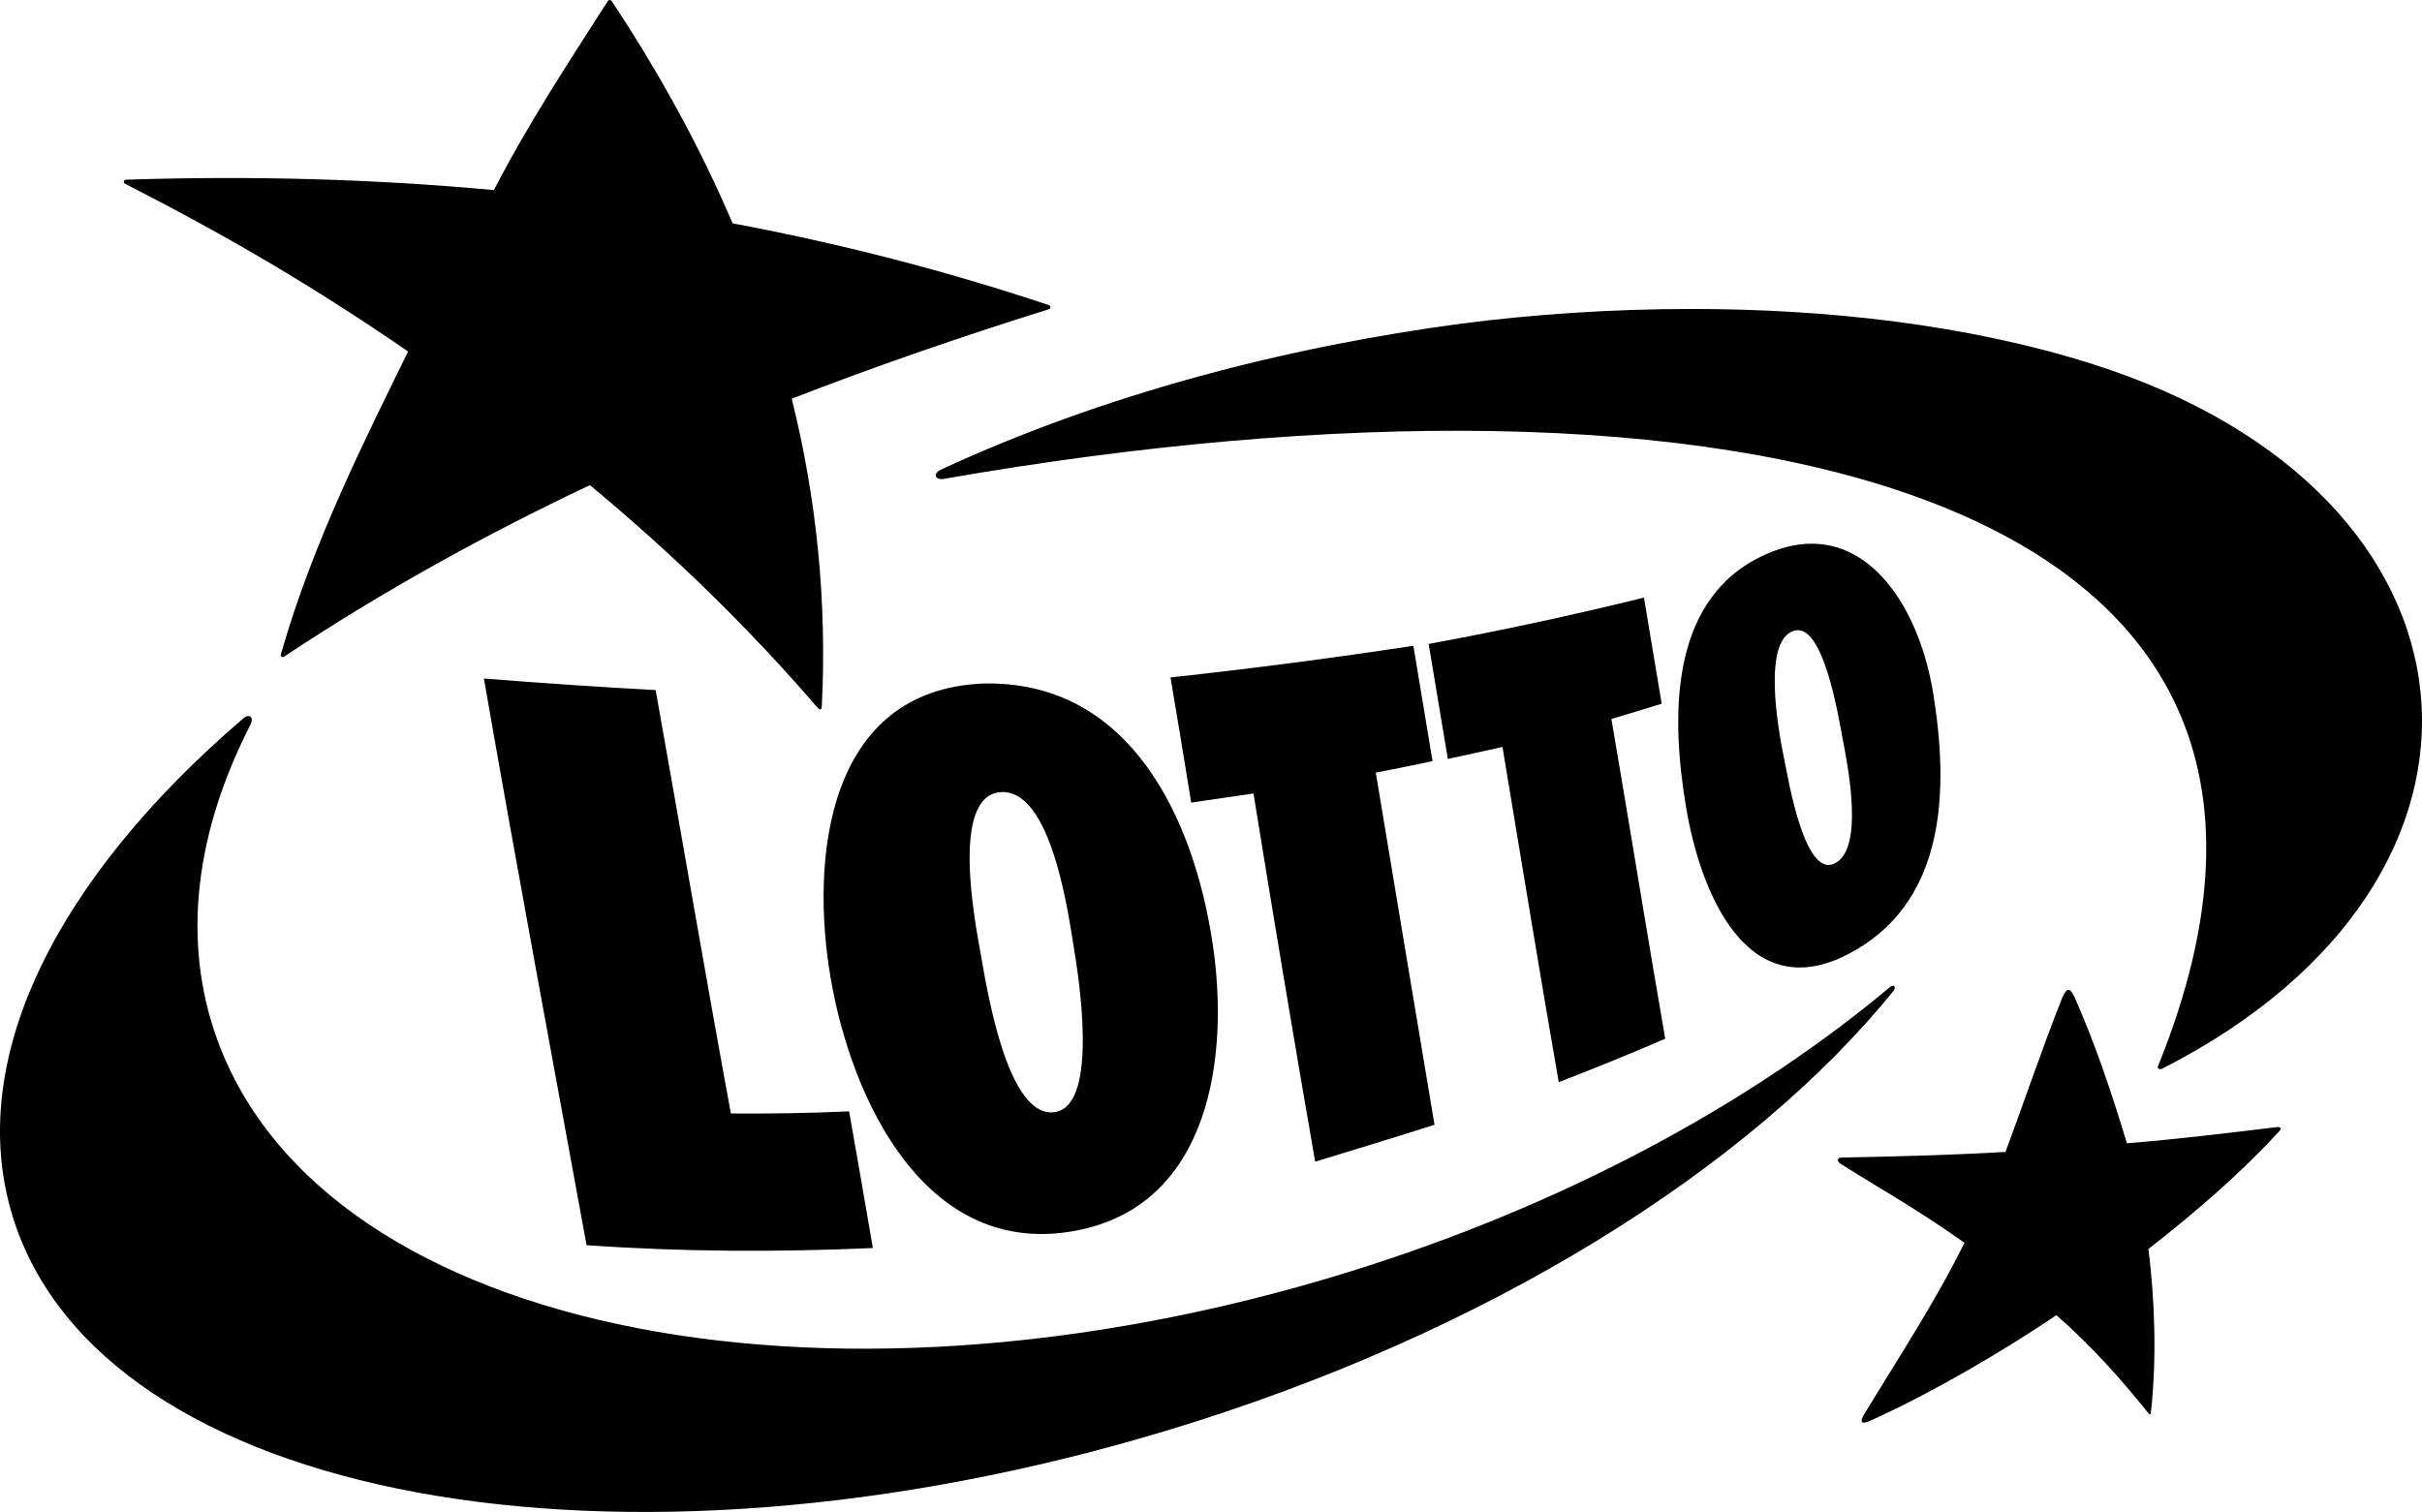
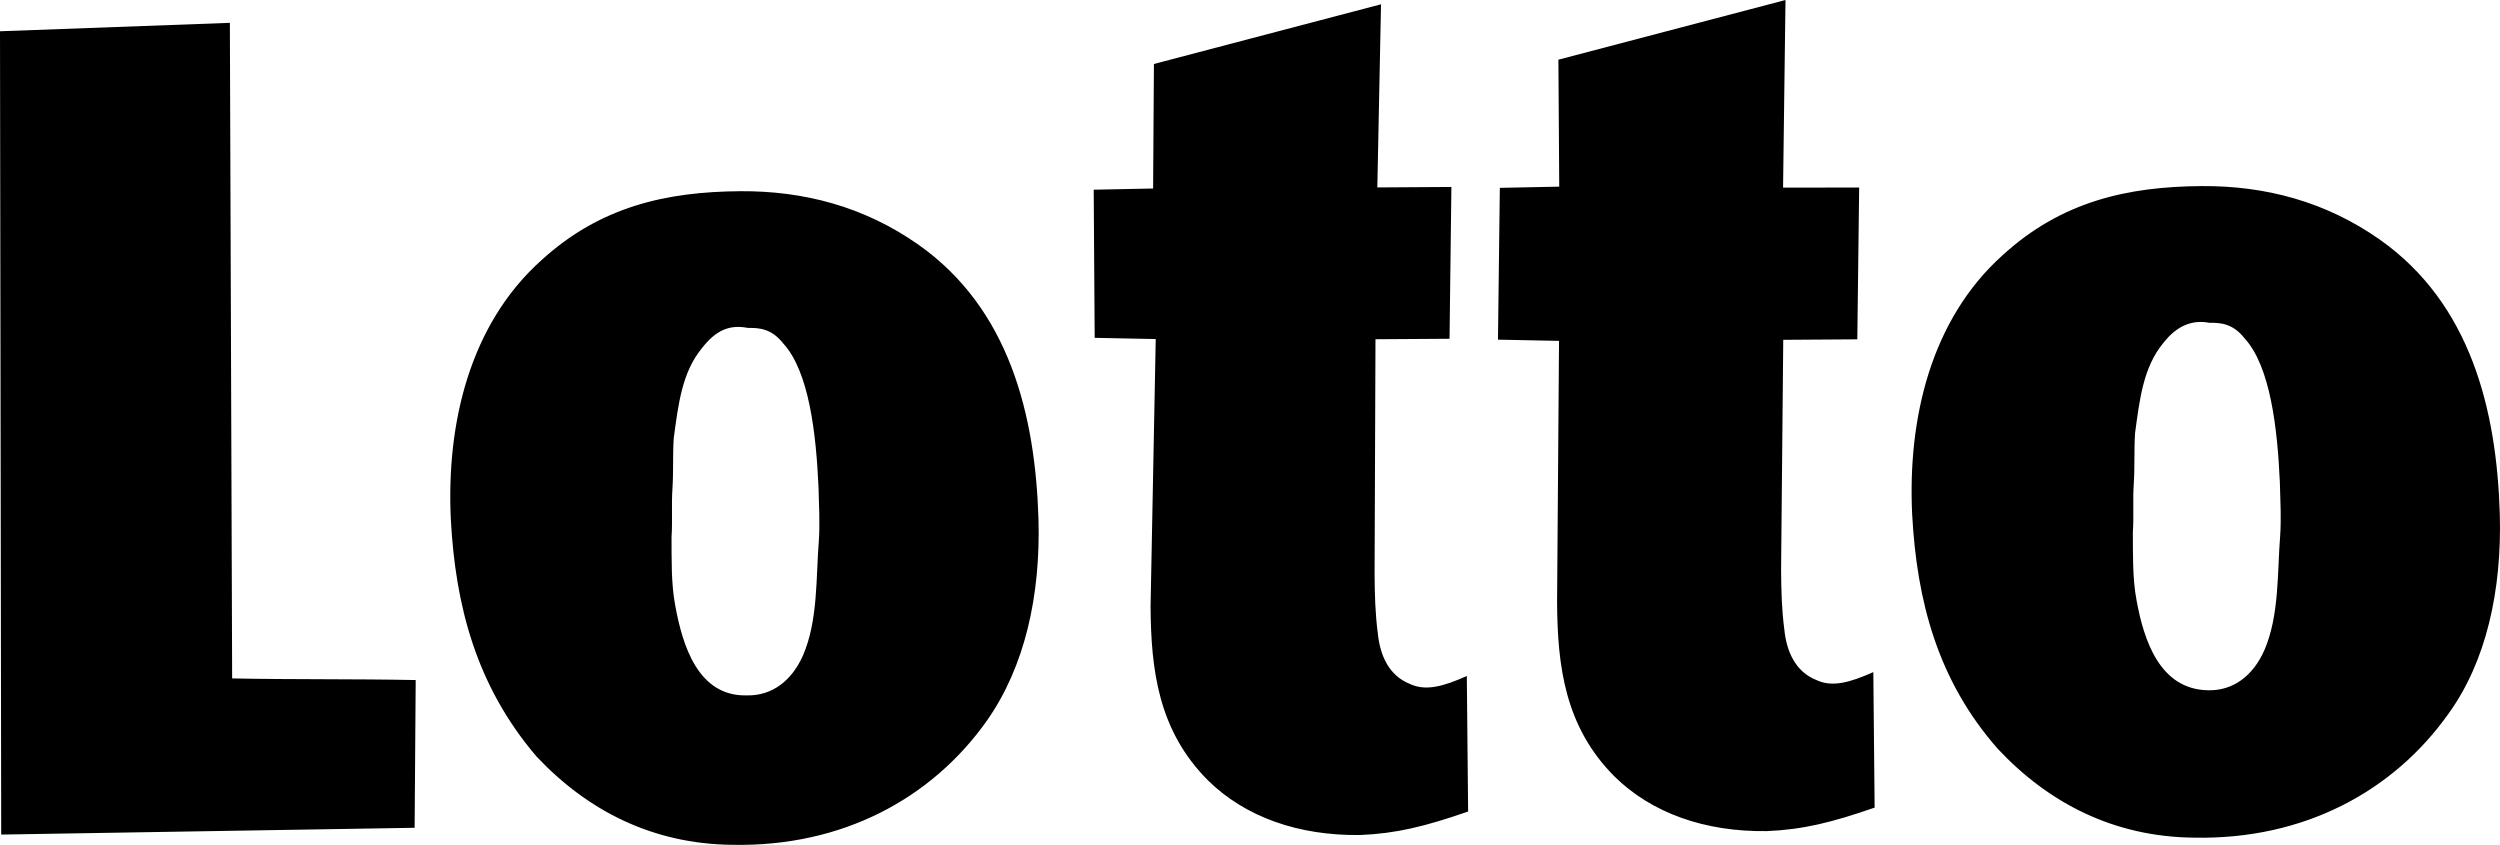
- <svg xmlns="http://www.w3.org/2000/svg" version="1.1" id="Layer_1" x="0px" y="0px" width="366.03" height="228.545" viewBox="0 0 366.03 228.545" enable-background="new 0 0 395.785 267.318" xml:space="preserve">
-   <defs id="defs11" />
-   <linearGradient id="SVGID_1_" gradientUnits="userSpaceOnUse" x1="81.954" y1="30.497" x2="342.954" y2="174.497" gradientTransform="translate(-773.1221,-95.39444)">
-     <stop offset="0" style="stop-color:#FFDD00" id="stop1" />
-     <stop offset="1" style="stop-color:#F6881F" id="stop2" />
-   </linearGradient>
-   <path fill="url(#SVGID_1_)" d="m 311.67,150.775 c -3.054,7.705 -5.806,15.899 -8.583,23.345 -8.683,0.513 -17.309,0.705 -24.801,0.854 -0.541,0.013 -0.825,0.45 -0.158,0.914 5.927,3.779 11.428,6.744 18.755,11.972 -4.48,9.045 -9.823,17.124 -15.04,25.733 -0.731,1.124 -0.88,1.943 0.95,1.096 9.747,-4.433 19.85,-10.438 27.989,-15.886 5.004,4.368 9.604,9.426 13.938,14.866 0.09,0.111 0.296,0.189 0.323,-0.043 0.943,-8.272 0.584,-17.34 -0.353,-24.837 6.986,-5.46 13.729,-11.237 19.77,-17.795 0.495,-0.527 0.001,-0.673 -0.328,-0.629 -7.156,0.87 -15.691,1.906 -22.703,2.444 -2.513,-8.314 -4.823,-15.062 -7.911,-22.096 -0.345,-0.729 -0.624,-1.095 -0.905,-1.095 -0.288,0.002 -0.579,0.384 -0.943,1.157 m -56.075,-104.073 c -12.118,0 -23.909,0.825 -34.648,2.199 -27.181,3.635 -54.303,10.785 -78.711,22.069 -1.419,0.693 -0.786,1.631 0.368,1.422 117.392,-20.53 219.152,0.355 183.642,88.489 -0.455,0.817 0.291,0.801 0.592,0.619 56.41,-28.736 51.128,-86.937 -10.696,-106.499 -18.862,-5.969 -40.166,-8.3 -60.534,-8.3 -0.008,10e-4 -0.009,10e-4 -0.013,10e-4" id="path2" style="fill:#000000" />
-   <radialGradient id="SVGID_2_" cx="199.691" cy="111.974" r="137.208" gradientUnits="userSpaceOnUse" gradientTransform="translate(-773.1221,-95.39444)">
-     <stop offset="0" style="stop-color:#00ACEE" id="stop3" />
-     <stop offset="1" style="stop-color:#273B97" id="stop4" />
-   </radialGradient>
-   <path fill="url(#SVGID_2_)" d="m 148.192,144.079 c -0.962,-5.312 -4.418,-23.642 2.926,-24.334 7.836,-0.732 10.388,18.791 11.177,23.543 0.721,4.346 3.801,23.684 -2.809,24.802 -0.214,0.035 -0.424,0.054 -0.631,0.054 -6.883,-0.003 -9.81,-19.351 -10.663,-24.065 m 1.207,-40.768 c -0.247,0 -0.499,0.003 -0.749,0.008 -23.764,0.94 -26.196,26.584 -23.124,44.455 3.091,18.313 14.351,42.711 37.264,38.213 20.153,-3.957 23.033,-26.381 20.468,-43.379 -2.869,-19.066 -12.461,-39.295 -33.854,-39.297 -0.003,0 -0.002,0 -0.005,0 m -60.754,84.907 c 14.409,1.014 28.84,1.069 43.268,0.428 -1.177,-6.888 -2.369,-13.773 -3.589,-20.655 -5.954,0.273 -11.911,0.362 -17.87,0.318 -3.916,-21.311 -7.553,-42.672 -11.37,-64 -8.66,-0.468 -17.309,-1.059 -25.953,-1.747 4.972,28.588 10.296,57.113 15.514,85.656 m 88.251,-85.819 c 1.065,6.302 2.109,12.607 3.125,18.918 3.14,-0.45 6.278,-0.913 9.415,-1.371 3.002,18.566 6.095,37.118 9.32,55.646 6.021,-1.83 12.043,-3.662 18.037,-5.58 -2.98,-17.74 -5.924,-35.484 -8.873,-53.229 2.863,-0.549 5.723,-1.112 8.574,-1.731 l -2.896,-17.438 c -12.198,1.859 -24.433,3.452 -36.702,4.785 m 39.013,-5.061 2.9,17.387 c 2.754,-0.592 5.506,-1.2 8.257,-1.813 2.812,16.895 5.565,33.797 8.502,50.669 5.403,-2.094 10.772,-4.27 16.091,-6.569 -2.784,-16.101 -5.381,-32.231 -8.132,-48.338 2.54,-0.739 5.069,-1.521 7.599,-2.301 -0.896,-5.345 -1.789,-10.692 -2.68,-16.039 -10.774,2.657 -21.62,4.998 -32.537,7.004 m 53.667,17.084 c -0.944,-4.616 -3.169,-17.517 1.478,-19.063 4.475,-1.489 6.763,12.864 7.424,16.326 0.756,3.974 3.382,16.97 -1.38,18.906 -0.257,0.104 -0.508,0.153 -0.752,0.153 -4.122,0.001 -6.277,-14.179 -6.77,-16.322 m 4.223,-32.238 c -2.401,0 -5.013,0.626 -7.824,2.023 -14.051,6.979 -13.296,25.035 -11.163,37.805 2.065,12.43 9.002,30.406 24.67,22.123 13.921,-7.358 15.189,-23.111 12.816,-38.403 -1.628,-11.73 -8.071,-23.547 -18.499,-23.548 v 0" id="path4" style="fill:#000000" />
-   <linearGradient id="SVGID_3_" gradientUnits="userSpaceOnUse" x1="37.682" y1="110.741" x2="298.682" y2="254.741" gradientTransform="translate(-773.1221,-95.39444)">
-     <stop offset="0" style="stop-color:#FFDD00" id="stop5" />
-     <stop offset="1" style="stop-color:#F6881F" id="stop6" />
-   </linearGradient>
-   <path fill="url(#SVGID_3_)" d="M 36.782,108.58 C 8.654,132.656 -5.425,160.169 1.933,183.938 15.214,226.837 93.286,241.309 176.274,216.256 c 48.622,-14.681 88.161,-39.676 109.899,-66.486 0.407,-0.502 0.105,-1.102 -0.584,-0.537 -20.225,16.932 -46.965,31.719 -77.938,41.819 -80.23,26.165 -158.514,10.986 -174.813,-33.894 -5.449,-15.003 -3.279,-31.431 5.02,-47.63 0.362,-0.694 0.193,-1.298 -0.303,-1.298 -0.205,10e-4 -0.467,0.105 -0.773,0.35 m 55.023,-108.336 c -5.865,9.156 -11.995,18.46 -17.156,28.489 -18.185,-1.689 -36.707,-2.184 -55.539,-1.574 -0.471,0.016 -0.562,0.455 -0.145,0.645 16.08,8.24 28.479,15.567 42.708,25.323 -6.135,12.578 -14.377,28.722 -19.203,45.711 -0.127,0.408 0.164,0.617 0.514,0.384 14.768,-9.811 30.208,-18.344 46.169,-25.892 12.373,10.27 23.961,21.499 34.444,33.696 0.333,0.369 0.581,0.162 0.598,-0.203 0.795,-15.782 -0.75,-31.299 -4.54,-46.557 12.708,-4.935 25.668,-9.395 38.807,-13.512 0.426,-0.134 0.386,-0.507 0.006,-0.649 -15.61,-5.209 -31.533,-9.302 -47.75,-12.347 -4.849,-11.352 -10.929,-22.515 -18.267,-33.584 -0.09,-0.125 -0.189,-0.174 -0.285,-0.174 -0.147,0 -0.282,0.112 -0.361,0.244" id="path6" style="fill:#000000" />
+ <svg xmlns="http://www.w3.org/2000/svg" id="LOTTO" width="500" height="168.979" viewBox="0 0 500 168.979" version="1.1" xml:space="preserve">
+   <path id="LOTTO" style="fill:#000000;stroke:#000000;stroke-width:0" d="m 382.436,102.954 c -0.94,-19.202 3.732,-39.01 18.053,-51.883 11.812,-10.821 25.059,-13.757 39.872,-13.854 12.696,-0.083 24.763,3.093 35.556,10.673 18.234,12.821 23.42,34.112 24.045,54.943 0.426,15.299 -2.736,29.482 -10.237,39.867 -11.048,15.618 -28.972,25.258 -50.868,24.832 -16.035,-0.138 -29.101,-6.889 -39.265,-17.729 -12.136,-13.757 -16.229,-29.764 -17.155,-46.85 z M 0.241,166.915 0,6.252 45.974,4.567 46.429,135.683 c 12.21,0.245 24.499,0.083 36.709,0.328 l -0.213,29.546 z M 90.171,103.979 c -0.94,-19.202 3.732,-39.011 18.054,-51.883 11.811,-10.821 25.059,-13.757 39.871,-13.855 12.697,-0.083 24.763,3.093 35.556,10.673 18.235,12.821 23.42,34.111 24.045,54.943 0.427,15.298 -2.736,29.481 -10.316,40.274 -11.048,15.618 -28.972,25.258 -50.869,24.833 -16.034,-0.139 -29.101,-6.89 -39.265,-17.729 C 95.191,137.072 91.097,121.065 90.171,103.979 Z M 140.327,69.71 c -3.876,4.746 -4.649,10.937 -5.58,17.943 -0.222,3.338 -0.037,6.756 -0.259,10.094 -0.222,3.338 0.042,6.348 -0.181,9.687 0.028,4.232 -0.102,9.279 0.741,13.669 1.435,7.885 4.514,18.202 14.28,17.974 5.047,0.13 9.015,-2.908 11.261,-7.968 3.046,-7.02 2.584,-15.563 3.185,-23.054 0.222,-3.338 0.037,-6.756 -0.07,-10.581 -0.477,-10.659 -1.861,-23.184 -7.107,-28.847 -2.38,-2.995 -4.904,-3.06 -7.019,-3.047 -3.667,-0.708 -6.427,0.449 -9.251,4.13 z m 78.414,-31.768 11.881,-0.241 0.162,-24.906 45.419,-11.937 -0.737,36.63 14.812,-0.097 -0.37,30.361 -14.812,0.097 -0.18,46.882 c 0.028,4.232 0.134,8.057 0.649,11.96 0.435,4.311 2.171,8.451 6.496,10.131 3.102,1.445 6.676,0.445 11.302,-1.621 l 0.26,27.101 c -8.608,2.987 -14.377,4.408 -21.619,4.7 -12.289,0.162 -22.976,-3.593 -30.431,-10.95 -9.914,-9.946 -11.377,-22.064 -11.46,-34.76 l 1.032,-53.481 -12.21,-0.245 z m 81.225,-0.371 11.881,-0.241 L 311.68,11.937 357.099,0 l -0.486,37.524 15.219,-0.019 -0.37,30.361 -14.813,0.098 -0.431,45.988 c 0.028,4.232 0.134,8.057 0.649,11.96 0.435,4.311 2.172,8.45 6.496,10.131 3.102,1.445 6.677,0.444 11.302,-1.621 l 0.26,27.101 c -8.608,2.987 -14.377,4.408 -21.619,4.7 -12.289,0.162 -22.976,-3.593 -30.43,-10.951 -9.913,-9.946 -11.377,-22.064 -11.46,-34.76 l 0.389,-52.336 -12.21,-0.246 z m 132.626,31.115 c -3.875,4.746 -4.648,10.937 -5.579,17.943 -0.222,3.338 -0.037,6.755 -0.259,10.094 -0.223,3.339 0.041,6.348 -0.181,9.687 0.028,4.232 -0.102,9.279 0.741,13.669 1.436,7.886 4.594,17.795 14.28,17.975 5.046,0.129 9.015,-2.908 11.26,-7.969 3.047,-7.019 2.584,-15.562 3.186,-23.054 0.222,-3.338 0.037,-6.755 -0.07,-10.58 -0.477,-10.659 -1.861,-23.184 -7.107,-28.847 -2.38,-2.996 -4.904,-3.061 -7.019,-3.047 -3.26,-0.63 -6.427,0.449 -9.252,4.13 z" />
</svg>
